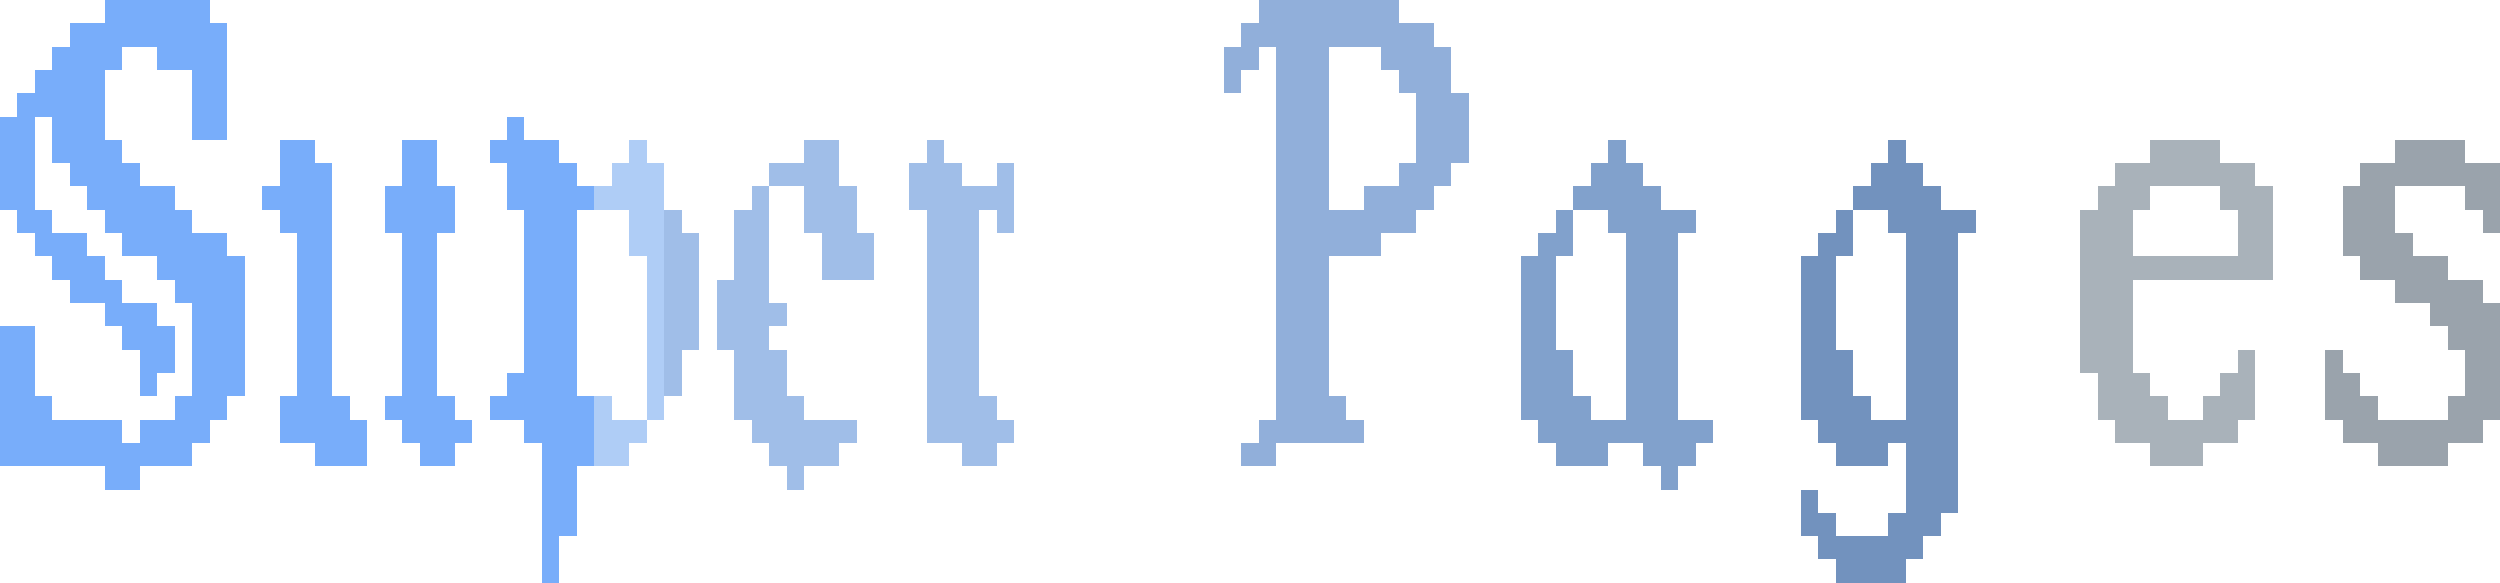
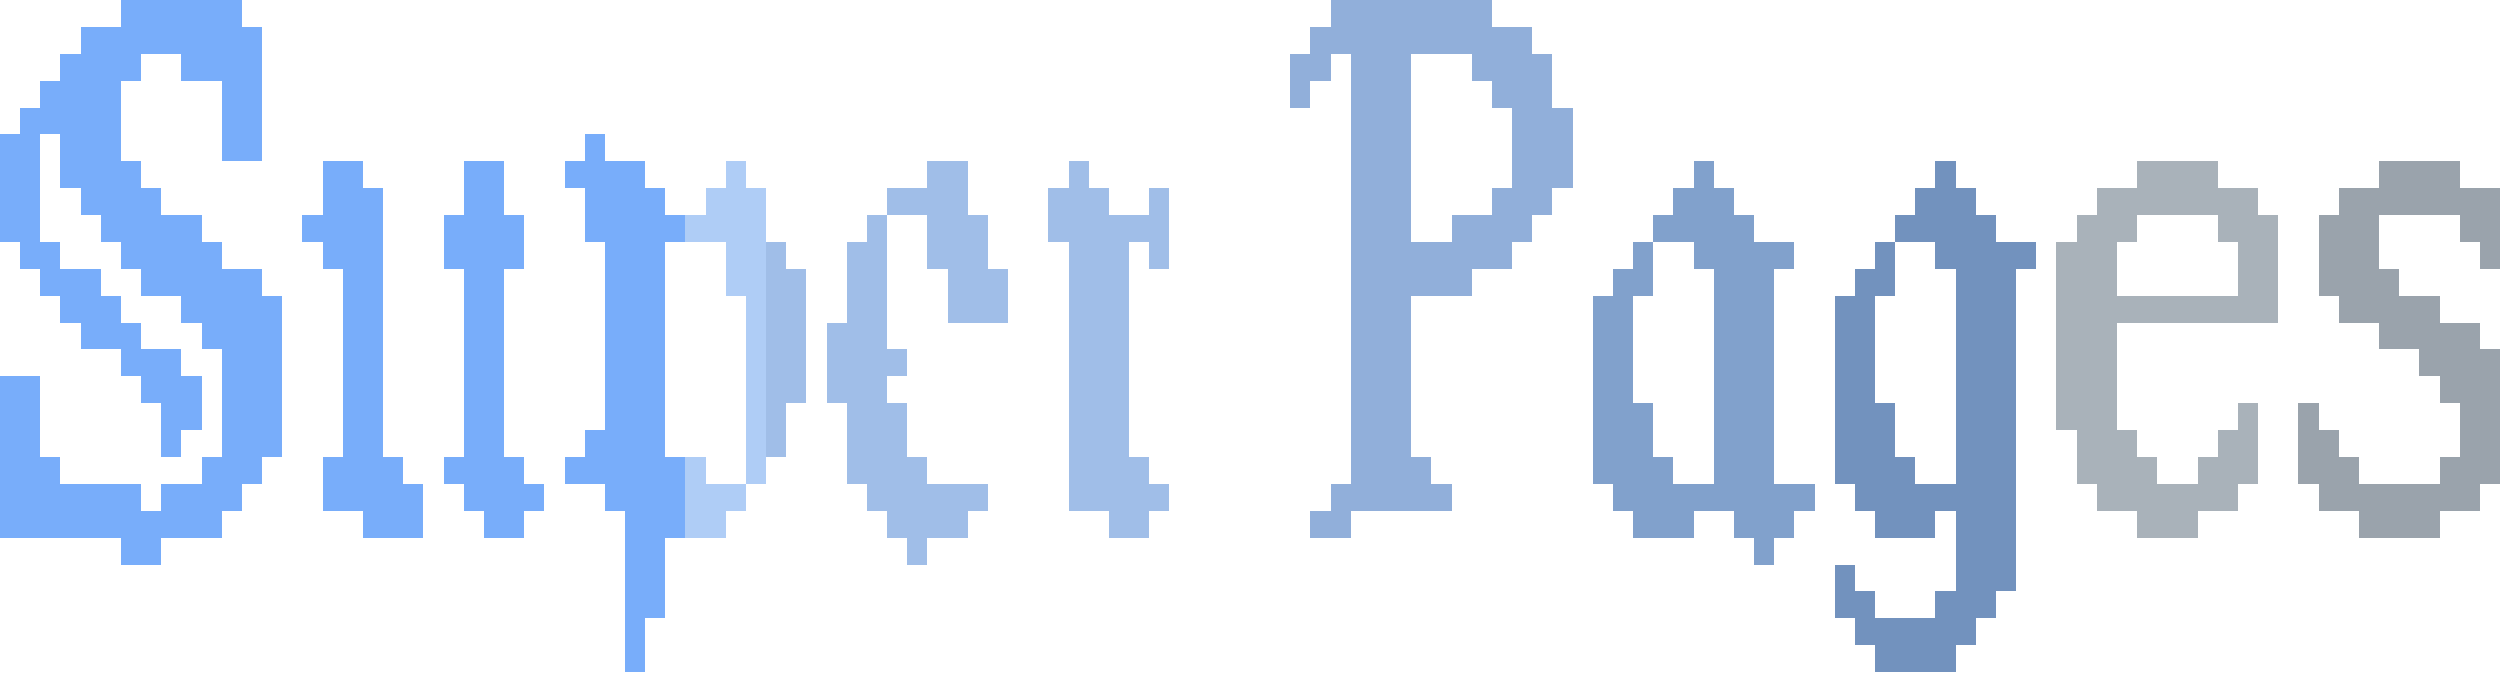
- <svg xmlns="http://www.w3.org/2000/svg" width="858" height="200" viewBox="0 0 429 100" shape-rendering="crispEdges" role="img" aria-label="Super Pages">
+ <svg xmlns="http://www.w3.org/2000/svg" width="744" height="200" viewBox="0 0 372 100" shape-rendering="crispEdges" role="img" aria-label="Super Pages">
  <rect x="18" y="0" width="18" height="4" fill="#78adfa" />
-   <rect x="216" y="0" width="24" height="4" fill="#91afda" />
+   <rect x="198" y="0" width="24" height="4" fill="#91afda" />
  <rect x="12" y="4" width="27" height="4" fill="#78adfa" />
-   <rect x="213" y="4" width="33" height="4" fill="#91afda" />
+   <rect x="195" y="4" width="33" height="4" fill="#91afda" />
  <rect x="9" y="8" width="12" height="4" fill="#78adfa" />
  <rect x="27" y="8" width="12" height="4" fill="#78adfa" />
-   <rect x="210" y="8" width="6" height="4" fill="#91afda" />
-   <rect x="219" y="8" width="9" height="4" fill="#91afda" />
-   <rect x="237" y="8" width="12" height="4" fill="#91afda" />
+   <rect x="192" y="8" width="6" height="4" fill="#91afda" />
+   <rect x="201" y="8" width="9" height="4" fill="#91afda" />
+   <rect x="219" y="8" width="12" height="4" fill="#91afda" />
  <rect x="6" y="12" width="12" height="4" fill="#78adfa" />
  <rect x="33" y="12" width="6" height="4" fill="#78adfa" />
-   <rect x="210" y="12" width="3" height="4" fill="#91afda" />
-   <rect x="219" y="12" width="9" height="4" fill="#91afda" />
-   <rect x="240" y="12" width="9" height="4" fill="#91afda" />
+   <rect x="192" y="12" width="3" height="4" fill="#91afda" />
+   <rect x="201" y="12" width="9" height="4" fill="#91afda" />
+   <rect x="222" y="12" width="9" height="4" fill="#91afda" />
  <rect x="3" y="16" width="15" height="4" fill="#78adfa" />
  <rect x="33" y="16" width="6" height="4" fill="#78adfa" />
-   <rect x="219" y="16" width="9" height="4" fill="#91afda" />
-   <rect x="243" y="16" width="9" height="4" fill="#91afda" />
+   <rect x="201" y="16" width="9" height="4" fill="#91afda" />
+   <rect x="225" y="16" width="9" height="4" fill="#91afda" />
  <rect x="0" y="20" width="6" height="4" fill="#78adfa" />
  <rect x="9" y="20" width="9" height="4" fill="#78adfa" />
  <rect x="33" y="20" width="6" height="4" fill="#78adfa" />
  <rect x="87" y="20" width="3" height="4" fill="#78adfa" />
-   <rect x="219" y="20" width="9" height="4" fill="#91afda" />
-   <rect x="243" y="20" width="9" height="4" fill="#91afda" />
+   <rect x="201" y="20" width="9" height="4" fill="#91afda" />
+   <rect x="225" y="20" width="9" height="4" fill="#91afda" />
  <rect x="0" y="24" width="6" height="4" fill="#78adfa" />
  <rect x="9" y="24" width="12" height="4" fill="#78adfa" />
  <rect x="48" y="24" width="6" height="4" fill="#78adfa" />
  <rect x="69" y="24" width="6" height="4" fill="#78adfa" />
  <rect x="84" y="24" width="12" height="4" fill="#78adfa" />
  <rect x="108" y="24" width="3" height="4" fill="#afcdf6" />
  <rect x="138" y="24" width="6" height="4" fill="#a0bee8" />
  <rect x="159" y="24" width="3" height="4" fill="#a0bee8" />
-   <rect x="219" y="24" width="9" height="4" fill="#91afda" />
-   <rect x="243" y="24" width="9" height="4" fill="#91afda" />
-   <rect x="276" y="24" width="3" height="4" fill="#81a1cc" />
-   <rect x="324" y="24" width="3" height="4" fill="#7292be" />
-   <rect x="369" y="24" width="12" height="4" fill="#a9b2ba" />
-   <rect x="411" y="24" width="12" height="4" fill="#9aa3ac" />
+   <rect x="201" y="24" width="9" height="4" fill="#91afda" />
+   <rect x="225" y="24" width="9" height="4" fill="#91afda" />
+   <rect x="252" y="24" width="3" height="4" fill="#81a1cc" />
+   <rect x="288" y="24" width="3" height="4" fill="#7292be" />
+   <rect x="318" y="24" width="12" height="4" fill="#a9b2ba" />
+   <rect x="354" y="24" width="12" height="4" fill="#9aa3ac" />
  <rect x="0" y="28" width="6" height="4" fill="#78adfa" />
  <rect x="12" y="28" width="12" height="4" fill="#78adfa" />
  <rect x="48" y="28" width="9" height="4" fill="#78adfa" />
  <rect x="69" y="28" width="6" height="4" fill="#78adfa" />
  <rect x="87" y="28" width="12" height="4" fill="#78adfa" />
  <rect x="105" y="28" width="9" height="4" fill="#afcdf6" />
  <rect x="132" y="28" width="12" height="4" fill="#a0bee8" />
  <rect x="156" y="28" width="9" height="4" fill="#a0bee8" />
  <rect x="171" y="28" width="3" height="4" fill="#a0bee8" />
-   <rect x="219" y="28" width="9" height="4" fill="#91afda" />
-   <rect x="240" y="28" width="9" height="4" fill="#91afda" />
-   <rect x="273" y="28" width="9" height="4" fill="#81a1cc" />
-   <rect x="321" y="28" width="9" height="4" fill="#7292be" />
-   <rect x="363" y="28" width="24" height="4" fill="#a9b2ba" />
-   <rect x="405" y="28" width="24" height="4" fill="#9aa3ac" />
+   <rect x="201" y="28" width="9" height="4" fill="#91afda" />
+   <rect x="222" y="28" width="9" height="4" fill="#91afda" />
+   <rect x="249" y="28" width="9" height="4" fill="#81a1cc" />
+   <rect x="285" y="28" width="9" height="4" fill="#7292be" />
+   <rect x="312" y="28" width="24" height="4" fill="#a9b2ba" />
+   <rect x="348" y="28" width="24" height="4" fill="#9aa3ac" />
  <rect x="0" y="32" width="6" height="4" fill="#78adfa" />
  <rect x="15" y="32" width="15" height="4" fill="#78adfa" />
  <rect x="45" y="32" width="12" height="4" fill="#78adfa" />
  <rect x="66" y="32" width="12" height="4" fill="#78adfa" />
  <rect x="87" y="32" width="15" height="4" fill="#78adfa" />
  <rect x="102" y="32" width="12" height="4" fill="#afcdf6" />
  <rect x="129" y="32" width="3" height="4" fill="#a0bee8" />
  <rect x="138" y="32" width="9" height="4" fill="#a0bee8" />
  <rect x="156" y="32" width="18" height="4" fill="#a0bee8" />
-   <rect x="219" y="32" width="9" height="4" fill="#91afda" />
-   <rect x="234" y="32" width="12" height="4" fill="#91afda" />
-   <rect x="270" y="32" width="15" height="4" fill="#81a1cc" />
-   <rect x="318" y="32" width="15" height="4" fill="#7292be" />
-   <rect x="360" y="32" width="9" height="4" fill="#a9b2ba" />
-   <rect x="381" y="32" width="9" height="4" fill="#a9b2ba" />
-   <rect x="402" y="32" width="9" height="4" fill="#9aa3ac" />
-   <rect x="423" y="32" width="6" height="4" fill="#9aa3ac" />
+   <rect x="201" y="32" width="9" height="4" fill="#91afda" />
+   <rect x="216" y="32" width="12" height="4" fill="#91afda" />
+   <rect x="246" y="32" width="15" height="4" fill="#81a1cc" />
+   <rect x="282" y="32" width="15" height="4" fill="#7292be" />
+   <rect x="309" y="32" width="9" height="4" fill="#a9b2ba" />
+   <rect x="330" y="32" width="9" height="4" fill="#a9b2ba" />
+   <rect x="345" y="32" width="9" height="4" fill="#9aa3ac" />
+   <rect x="366" y="32" width="6" height="4" fill="#9aa3ac" />
  <rect x="3" y="36" width="6" height="4" fill="#78adfa" />
  <rect x="18" y="36" width="15" height="4" fill="#78adfa" />
  <rect x="48" y="36" width="9" height="4" fill="#78adfa" />
  <rect x="66" y="36" width="12" height="4" fill="#78adfa" />
  <rect x="90" y="36" width="9" height="4" fill="#78adfa" />
  <rect x="108" y="36" width="6" height="4" fill="#afcdf6" />
  <rect x="114" y="36" width="3" height="4" fill="#a0bee8" />
  <rect x="126" y="36" width="6" height="4" fill="#a0bee8" />
  <rect x="138" y="36" width="9" height="4" fill="#a0bee8" />
  <rect x="159" y="36" width="9" height="4" fill="#a0bee8" />
  <rect x="171" y="36" width="3" height="4" fill="#a0bee8" />
-   <rect x="219" y="36" width="24" height="4" fill="#91afda" />
-   <rect x="267" y="36" width="3" height="4" fill="#81a1cc" />
-   <rect x="276" y="36" width="15" height="4" fill="#81a1cc" />
-   <rect x="315" y="36" width="3" height="4" fill="#7292be" />
-   <rect x="324" y="36" width="15" height="4" fill="#7292be" />
-   <rect x="357" y="36" width="9" height="4" fill="#a9b2ba" />
-   <rect x="384" y="36" width="6" height="4" fill="#a9b2ba" />
-   <rect x="402" y="36" width="9" height="4" fill="#9aa3ac" />
-   <rect x="426" y="36" width="3" height="4" fill="#9aa3ac" />
+   <rect x="201" y="36" width="24" height="4" fill="#91afda" />
+   <rect x="243" y="36" width="3" height="4" fill="#81a1cc" />
+   <rect x="252" y="36" width="15" height="4" fill="#81a1cc" />
+   <rect x="279" y="36" width="3" height="4" fill="#7292be" />
+   <rect x="288" y="36" width="15" height="4" fill="#7292be" />
+   <rect x="306" y="36" width="9" height="4" fill="#a9b2ba" />
+   <rect x="333" y="36" width="6" height="4" fill="#a9b2ba" />
+   <rect x="345" y="36" width="9" height="4" fill="#9aa3ac" />
+   <rect x="369" y="36" width="3" height="4" fill="#9aa3ac" />
  <rect x="6" y="40" width="9" height="4" fill="#78adfa" />
  <rect x="21" y="40" width="18" height="4" fill="#78adfa" />
  <rect x="51" y="40" width="6" height="4" fill="#78adfa" />
  <rect x="69" y="40" width="6" height="4" fill="#78adfa" />
  <rect x="90" y="40" width="9" height="4" fill="#78adfa" />
  <rect x="108" y="40" width="6" height="4" fill="#afcdf6" />
  <rect x="114" y="40" width="6" height="4" fill="#a0bee8" />
  <rect x="126" y="40" width="6" height="4" fill="#a0bee8" />
  <rect x="141" y="40" width="9" height="4" fill="#a0bee8" />
  <rect x="159" y="40" width="9" height="4" fill="#a0bee8" />
-   <rect x="219" y="40" width="18" height="4" fill="#91afda" />
-   <rect x="264" y="40" width="6" height="4" fill="#81a1cc" />
-   <rect x="279" y="40" width="9" height="4" fill="#81a1cc" />
-   <rect x="312" y="40" width="6" height="4" fill="#7292be" />
-   <rect x="327" y="40" width="9" height="4" fill="#7292be" />
-   <rect x="357" y="40" width="9" height="4" fill="#a9b2ba" />
-   <rect x="384" y="40" width="6" height="4" fill="#a9b2ba" />
-   <rect x="402" y="40" width="12" height="4" fill="#9aa3ac" />
+   <rect x="201" y="40" width="18" height="4" fill="#91afda" />
+   <rect x="240" y="40" width="6" height="4" fill="#81a1cc" />
+   <rect x="255" y="40" width="9" height="4" fill="#81a1cc" />
+   <rect x="276" y="40" width="6" height="4" fill="#7292be" />
+   <rect x="291" y="40" width="9" height="4" fill="#7292be" />
+   <rect x="306" y="40" width="9" height="4" fill="#a9b2ba" />
+   <rect x="333" y="40" width="6" height="4" fill="#a9b2ba" />
+   <rect x="345" y="40" width="12" height="4" fill="#9aa3ac" />
  <rect x="9" y="44" width="9" height="4" fill="#78adfa" />
  <rect x="27" y="44" width="15" height="4" fill="#78adfa" />
  <rect x="51" y="44" width="6" height="4" fill="#78adfa" />
  <rect x="69" y="44" width="6" height="4" fill="#78adfa" />
  <rect x="90" y="44" width="9" height="4" fill="#78adfa" />
  <rect x="111" y="44" width="3" height="4" fill="#afcdf6" />
  <rect x="114" y="44" width="6" height="4" fill="#a0bee8" />
  <rect x="126" y="44" width="6" height="4" fill="#a0bee8" />
  <rect x="141" y="44" width="9" height="4" fill="#a0bee8" />
  <rect x="159" y="44" width="9" height="4" fill="#a0bee8" />
-   <rect x="219" y="44" width="9" height="4" fill="#91afda" />
-   <rect x="261" y="44" width="6" height="4" fill="#81a1cc" />
-   <rect x="279" y="44" width="9" height="4" fill="#81a1cc" />
-   <rect x="309" y="44" width="6" height="4" fill="#7292be" />
-   <rect x="327" y="44" width="9" height="4" fill="#7292be" />
-   <rect x="357" y="44" width="33" height="4" fill="#a9b2ba" />
-   <rect x="405" y="44" width="15" height="4" fill="#9aa3ac" />
+   <rect x="201" y="44" width="9" height="4" fill="#91afda" />
+   <rect x="237" y="44" width="6" height="4" fill="#81a1cc" />
+   <rect x="255" y="44" width="9" height="4" fill="#81a1cc" />
+   <rect x="273" y="44" width="6" height="4" fill="#7292be" />
+   <rect x="291" y="44" width="9" height="4" fill="#7292be" />
+   <rect x="306" y="44" width="33" height="4" fill="#a9b2ba" />
+   <rect x="348" y="44" width="15" height="4" fill="#9aa3ac" />
  <rect x="12" y="48" width="9" height="4" fill="#78adfa" />
  <rect x="30" y="48" width="12" height="4" fill="#78adfa" />
  <rect x="51" y="48" width="6" height="4" fill="#78adfa" />
  <rect x="69" y="48" width="6" height="4" fill="#78adfa" />
  <rect x="90" y="48" width="9" height="4" fill="#78adfa" />
  <rect x="111" y="48" width="3" height="4" fill="#afcdf6" />
  <rect x="114" y="48" width="6" height="4" fill="#a0bee8" />
  <rect x="123" y="48" width="9" height="4" fill="#a0bee8" />
  <rect x="159" y="48" width="9" height="4" fill="#a0bee8" />
-   <rect x="219" y="48" width="9" height="4" fill="#91afda" />
-   <rect x="261" y="48" width="6" height="4" fill="#81a1cc" />
-   <rect x="279" y="48" width="9" height="4" fill="#81a1cc" />
-   <rect x="309" y="48" width="6" height="4" fill="#7292be" />
-   <rect x="327" y="48" width="9" height="4" fill="#7292be" />
-   <rect x="357" y="48" width="9" height="4" fill="#a9b2ba" />
-   <rect x="411" y="48" width="15" height="4" fill="#9aa3ac" />
+   <rect x="201" y="48" width="9" height="4" fill="#91afda" />
+   <rect x="237" y="48" width="6" height="4" fill="#81a1cc" />
+   <rect x="255" y="48" width="9" height="4" fill="#81a1cc" />
+   <rect x="273" y="48" width="6" height="4" fill="#7292be" />
+   <rect x="291" y="48" width="9" height="4" fill="#7292be" />
+   <rect x="306" y="48" width="9" height="4" fill="#a9b2ba" />
+   <rect x="354" y="48" width="15" height="4" fill="#9aa3ac" />
  <rect x="18" y="52" width="9" height="4" fill="#78adfa" />
  <rect x="33" y="52" width="9" height="4" fill="#78adfa" />
  <rect x="51" y="52" width="6" height="4" fill="#78adfa" />
  <rect x="69" y="52" width="6" height="4" fill="#78adfa" />
  <rect x="90" y="52" width="9" height="4" fill="#78adfa" />
  <rect x="111" y="52" width="3" height="4" fill="#afcdf6" />
  <rect x="114" y="52" width="6" height="4" fill="#a0bee8" />
  <rect x="123" y="52" width="12" height="4" fill="#a0bee8" />
  <rect x="159" y="52" width="9" height="4" fill="#a0bee8" />
-   <rect x="219" y="52" width="9" height="4" fill="#91afda" />
-   <rect x="261" y="52" width="6" height="4" fill="#81a1cc" />
-   <rect x="279" y="52" width="9" height="4" fill="#81a1cc" />
-   <rect x="309" y="52" width="6" height="4" fill="#7292be" />
-   <rect x="327" y="52" width="9" height="4" fill="#7292be" />
-   <rect x="357" y="52" width="9" height="4" fill="#a9b2ba" />
-   <rect x="417" y="52" width="12" height="4" fill="#9aa3ac" />
+   <rect x="201" y="52" width="9" height="4" fill="#91afda" />
+   <rect x="237" y="52" width="6" height="4" fill="#81a1cc" />
+   <rect x="255" y="52" width="9" height="4" fill="#81a1cc" />
+   <rect x="273" y="52" width="6" height="4" fill="#7292be" />
+   <rect x="291" y="52" width="9" height="4" fill="#7292be" />
+   <rect x="306" y="52" width="9" height="4" fill="#a9b2ba" />
+   <rect x="360" y="52" width="12" height="4" fill="#9aa3ac" />
  <rect x="0" y="56" width="6" height="4" fill="#78adfa" />
  <rect x="21" y="56" width="9" height="4" fill="#78adfa" />
  <rect x="33" y="56" width="9" height="4" fill="#78adfa" />
  <rect x="51" y="56" width="6" height="4" fill="#78adfa" />
  <rect x="69" y="56" width="6" height="4" fill="#78adfa" />
  <rect x="90" y="56" width="9" height="4" fill="#78adfa" />
  <rect x="111" y="56" width="3" height="4" fill="#afcdf6" />
  <rect x="114" y="56" width="6" height="4" fill="#a0bee8" />
  <rect x="123" y="56" width="9" height="4" fill="#a0bee8" />
  <rect x="159" y="56" width="9" height="4" fill="#a0bee8" />
-   <rect x="219" y="56" width="9" height="4" fill="#91afda" />
-   <rect x="261" y="56" width="6" height="4" fill="#81a1cc" />
-   <rect x="279" y="56" width="9" height="4" fill="#81a1cc" />
-   <rect x="309" y="56" width="6" height="4" fill="#7292be" />
-   <rect x="327" y="56" width="9" height="4" fill="#7292be" />
-   <rect x="357" y="56" width="9" height="4" fill="#a9b2ba" />
-   <rect x="420" y="56" width="9" height="4" fill="#9aa3ac" />
+   <rect x="201" y="56" width="9" height="4" fill="#91afda" />
+   <rect x="237" y="56" width="6" height="4" fill="#81a1cc" />
+   <rect x="255" y="56" width="9" height="4" fill="#81a1cc" />
+   <rect x="273" y="56" width="6" height="4" fill="#7292be" />
+   <rect x="291" y="56" width="9" height="4" fill="#7292be" />
+   <rect x="306" y="56" width="9" height="4" fill="#a9b2ba" />
+   <rect x="363" y="56" width="9" height="4" fill="#9aa3ac" />
  <rect x="0" y="60" width="6" height="4" fill="#78adfa" />
  <rect x="24" y="60" width="6" height="4" fill="#78adfa" />
  <rect x="33" y="60" width="9" height="4" fill="#78adfa" />
  <rect x="51" y="60" width="6" height="4" fill="#78adfa" />
  <rect x="69" y="60" width="6" height="4" fill="#78adfa" />
  <rect x="90" y="60" width="9" height="4" fill="#78adfa" />
  <rect x="111" y="60" width="3" height="4" fill="#afcdf6" />
  <rect x="114" y="60" width="3" height="4" fill="#a0bee8" />
  <rect x="126" y="60" width="9" height="4" fill="#a0bee8" />
  <rect x="159" y="60" width="9" height="4" fill="#a0bee8" />
-   <rect x="219" y="60" width="9" height="4" fill="#91afda" />
-   <rect x="261" y="60" width="9" height="4" fill="#81a1cc" />
-   <rect x="279" y="60" width="9" height="4" fill="#81a1cc" />
-   <rect x="309" y="60" width="9" height="4" fill="#7292be" />
-   <rect x="327" y="60" width="9" height="4" fill="#7292be" />
-   <rect x="357" y="60" width="9" height="4" fill="#a9b2ba" />
-   <rect x="384" y="60" width="3" height="4" fill="#a9b2ba" />
-   <rect x="399" y="60" width="3" height="4" fill="#9aa3ac" />
-   <rect x="423" y="60" width="6" height="4" fill="#9aa3ac" />
+   <rect x="201" y="60" width="9" height="4" fill="#91afda" />
+   <rect x="237" y="60" width="9" height="4" fill="#81a1cc" />
+   <rect x="255" y="60" width="9" height="4" fill="#81a1cc" />
+   <rect x="273" y="60" width="9" height="4" fill="#7292be" />
+   <rect x="291" y="60" width="9" height="4" fill="#7292be" />
+   <rect x="306" y="60" width="9" height="4" fill="#a9b2ba" />
+   <rect x="333" y="60" width="3" height="4" fill="#a9b2ba" />
+   <rect x="342" y="60" width="3" height="4" fill="#9aa3ac" />
+   <rect x="366" y="60" width="6" height="4" fill="#9aa3ac" />
  <rect x="0" y="64" width="6" height="4" fill="#78adfa" />
  <rect x="24" y="64" width="3" height="4" fill="#78adfa" />
  <rect x="33" y="64" width="9" height="4" fill="#78adfa" />
  <rect x="51" y="64" width="6" height="4" fill="#78adfa" />
  <rect x="69" y="64" width="6" height="4" fill="#78adfa" />
  <rect x="87" y="64" width="12" height="4" fill="#78adfa" />
  <rect x="111" y="64" width="3" height="4" fill="#afcdf6" />
  <rect x="114" y="64" width="3" height="4" fill="#a0bee8" />
  <rect x="126" y="64" width="9" height="4" fill="#a0bee8" />
  <rect x="159" y="64" width="9" height="4" fill="#a0bee8" />
-   <rect x="219" y="64" width="9" height="4" fill="#91afda" />
-   <rect x="261" y="64" width="9" height="4" fill="#81a1cc" />
-   <rect x="279" y="64" width="9" height="4" fill="#81a1cc" />
-   <rect x="309" y="64" width="9" height="4" fill="#7292be" />
-   <rect x="327" y="64" width="9" height="4" fill="#7292be" />
-   <rect x="360" y="64" width="9" height="4" fill="#a9b2ba" />
-   <rect x="381" y="64" width="6" height="4" fill="#a9b2ba" />
-   <rect x="399" y="64" width="6" height="4" fill="#9aa3ac" />
-   <rect x="423" y="64" width="6" height="4" fill="#9aa3ac" />
+   <rect x="201" y="64" width="9" height="4" fill="#91afda" />
+   <rect x="237" y="64" width="9" height="4" fill="#81a1cc" />
+   <rect x="255" y="64" width="9" height="4" fill="#81a1cc" />
+   <rect x="273" y="64" width="9" height="4" fill="#7292be" />
+   <rect x="291" y="64" width="9" height="4" fill="#7292be" />
+   <rect x="309" y="64" width="9" height="4" fill="#a9b2ba" />
+   <rect x="330" y="64" width="6" height="4" fill="#a9b2ba" />
+   <rect x="342" y="64" width="6" height="4" fill="#9aa3ac" />
+   <rect x="366" y="64" width="6" height="4" fill="#9aa3ac" />
  <rect x="0" y="68" width="9" height="4" fill="#78adfa" />
  <rect x="30" y="68" width="9" height="4" fill="#78adfa" />
  <rect x="48" y="68" width="12" height="4" fill="#78adfa" />
  <rect x="66" y="68" width="12" height="4" fill="#78adfa" />
  <rect x="84" y="68" width="18" height="4" fill="#78adfa" />
  <rect x="102" y="68" width="3" height="4" fill="#afcdf6" />
  <rect x="111" y="68" width="3" height="4" fill="#afcdf6" />
  <rect x="126" y="68" width="12" height="4" fill="#a0bee8" />
  <rect x="159" y="68" width="12" height="4" fill="#a0bee8" />
-   <rect x="219" y="68" width="12" height="4" fill="#91afda" />
-   <rect x="261" y="68" width="12" height="4" fill="#81a1cc" />
-   <rect x="279" y="68" width="9" height="4" fill="#81a1cc" />
-   <rect x="309" y="68" width="12" height="4" fill="#7292be" />
-   <rect x="327" y="68" width="9" height="4" fill="#7292be" />
-   <rect x="360" y="68" width="12" height="4" fill="#a9b2ba" />
-   <rect x="378" y="68" width="9" height="4" fill="#a9b2ba" />
-   <rect x="399" y="68" width="9" height="4" fill="#9aa3ac" />
-   <rect x="420" y="68" width="9" height="4" fill="#9aa3ac" />
+   <rect x="201" y="68" width="12" height="4" fill="#91afda" />
+   <rect x="237" y="68" width="12" height="4" fill="#81a1cc" />
+   <rect x="255" y="68" width="9" height="4" fill="#81a1cc" />
+   <rect x="273" y="68" width="12" height="4" fill="#7292be" />
+   <rect x="291" y="68" width="9" height="4" fill="#7292be" />
+   <rect x="309" y="68" width="12" height="4" fill="#a9b2ba" />
+   <rect x="327" y="68" width="9" height="4" fill="#a9b2ba" />
+   <rect x="342" y="68" width="9" height="4" fill="#9aa3ac" />
+   <rect x="363" y="68" width="9" height="4" fill="#9aa3ac" />
  <rect x="0" y="72" width="21" height="4" fill="#78adfa" />
  <rect x="24" y="72" width="12" height="4" fill="#78adfa" />
  <rect x="48" y="72" width="15" height="4" fill="#78adfa" />
  <rect x="69" y="72" width="12" height="4" fill="#78adfa" />
  <rect x="90" y="72" width="12" height="4" fill="#78adfa" />
  <rect x="102" y="72" width="9" height="4" fill="#afcdf6" />
  <rect x="129" y="72" width="18" height="4" fill="#a0bee8" />
  <rect x="159" y="72" width="15" height="4" fill="#a0bee8" />
-   <rect x="216" y="72" width="18" height="4" fill="#91afda" />
-   <rect x="264" y="72" width="30" height="4" fill="#81a1cc" />
-   <rect x="312" y="72" width="24" height="4" fill="#7292be" />
-   <rect x="363" y="72" width="21" height="4" fill="#a9b2ba" />
-   <rect x="402" y="72" width="24" height="4" fill="#9aa3ac" />
+   <rect x="198" y="72" width="18" height="4" fill="#91afda" />
+   <rect x="240" y="72" width="30" height="4" fill="#81a1cc" />
+   <rect x="276" y="72" width="24" height="4" fill="#7292be" />
+   <rect x="312" y="72" width="21" height="4" fill="#a9b2ba" />
+   <rect x="345" y="72" width="24" height="4" fill="#9aa3ac" />
  <rect x="0" y="76" width="33" height="4" fill="#78adfa" />
  <rect x="54" y="76" width="9" height="4" fill="#78adfa" />
  <rect x="72" y="76" width="6" height="4" fill="#78adfa" />
  <rect x="93" y="76" width="9" height="4" fill="#78adfa" />
  <rect x="102" y="76" width="6" height="4" fill="#afcdf6" />
  <rect x="132" y="76" width="12" height="4" fill="#a0bee8" />
  <rect x="165" y="76" width="6" height="4" fill="#a0bee8" />
-   <rect x="213" y="76" width="6" height="4" fill="#91afda" />
-   <rect x="267" y="76" width="9" height="4" fill="#81a1cc" />
-   <rect x="282" y="76" width="9" height="4" fill="#81a1cc" />
-   <rect x="315" y="76" width="9" height="4" fill="#7292be" />
-   <rect x="327" y="76" width="9" height="4" fill="#7292be" />
-   <rect x="369" y="76" width="9" height="4" fill="#a9b2ba" />
-   <rect x="408" y="76" width="12" height="4" fill="#9aa3ac" />
+   <rect x="195" y="76" width="6" height="4" fill="#91afda" />
+   <rect x="243" y="76" width="9" height="4" fill="#81a1cc" />
+   <rect x="258" y="76" width="9" height="4" fill="#81a1cc" />
+   <rect x="279" y="76" width="9" height="4" fill="#7292be" />
+   <rect x="291" y="76" width="9" height="4" fill="#7292be" />
+   <rect x="318" y="76" width="9" height="4" fill="#a9b2ba" />
+   <rect x="351" y="76" width="12" height="4" fill="#9aa3ac" />
  <rect x="18" y="80" width="6" height="4" fill="#78adfa" />
  <rect x="93" y="80" width="6" height="4" fill="#78adfa" />
  <rect x="135" y="80" width="3" height="4" fill="#a0bee8" />
-   <rect x="285" y="80" width="3" height="4" fill="#81a1cc" />
-   <rect x="327" y="80" width="9" height="4" fill="#7292be" />
+   <rect x="261" y="80" width="3" height="4" fill="#81a1cc" />
+   <rect x="291" y="80" width="9" height="4" fill="#7292be" />
  <rect x="93" y="84" width="6" height="4" fill="#78adfa" />
-   <rect x="309" y="84" width="3" height="4" fill="#7292be" />
-   <rect x="327" y="84" width="9" height="4" fill="#7292be" />
+   <rect x="273" y="84" width="3" height="4" fill="#7292be" />
+   <rect x="291" y="84" width="9" height="4" fill="#7292be" />
  <rect x="93" y="88" width="6" height="4" fill="#78adfa" />
-   <rect x="309" y="88" width="6" height="4" fill="#7292be" />
-   <rect x="324" y="88" width="9" height="4" fill="#7292be" />
+   <rect x="273" y="88" width="6" height="4" fill="#7292be" />
+   <rect x="288" y="88" width="9" height="4" fill="#7292be" />
  <rect x="93" y="92" width="3" height="4" fill="#78adfa" />
-   <rect x="312" y="92" width="18" height="4" fill="#7292be" />
+   <rect x="276" y="92" width="18" height="4" fill="#7292be" />
  <rect x="93" y="96" width="3" height="4" fill="#78adfa" />
-   <rect x="315" y="96" width="12" height="4" fill="#7292be" />
+   <rect x="279" y="96" width="12" height="4" fill="#7292be" />
</svg>
